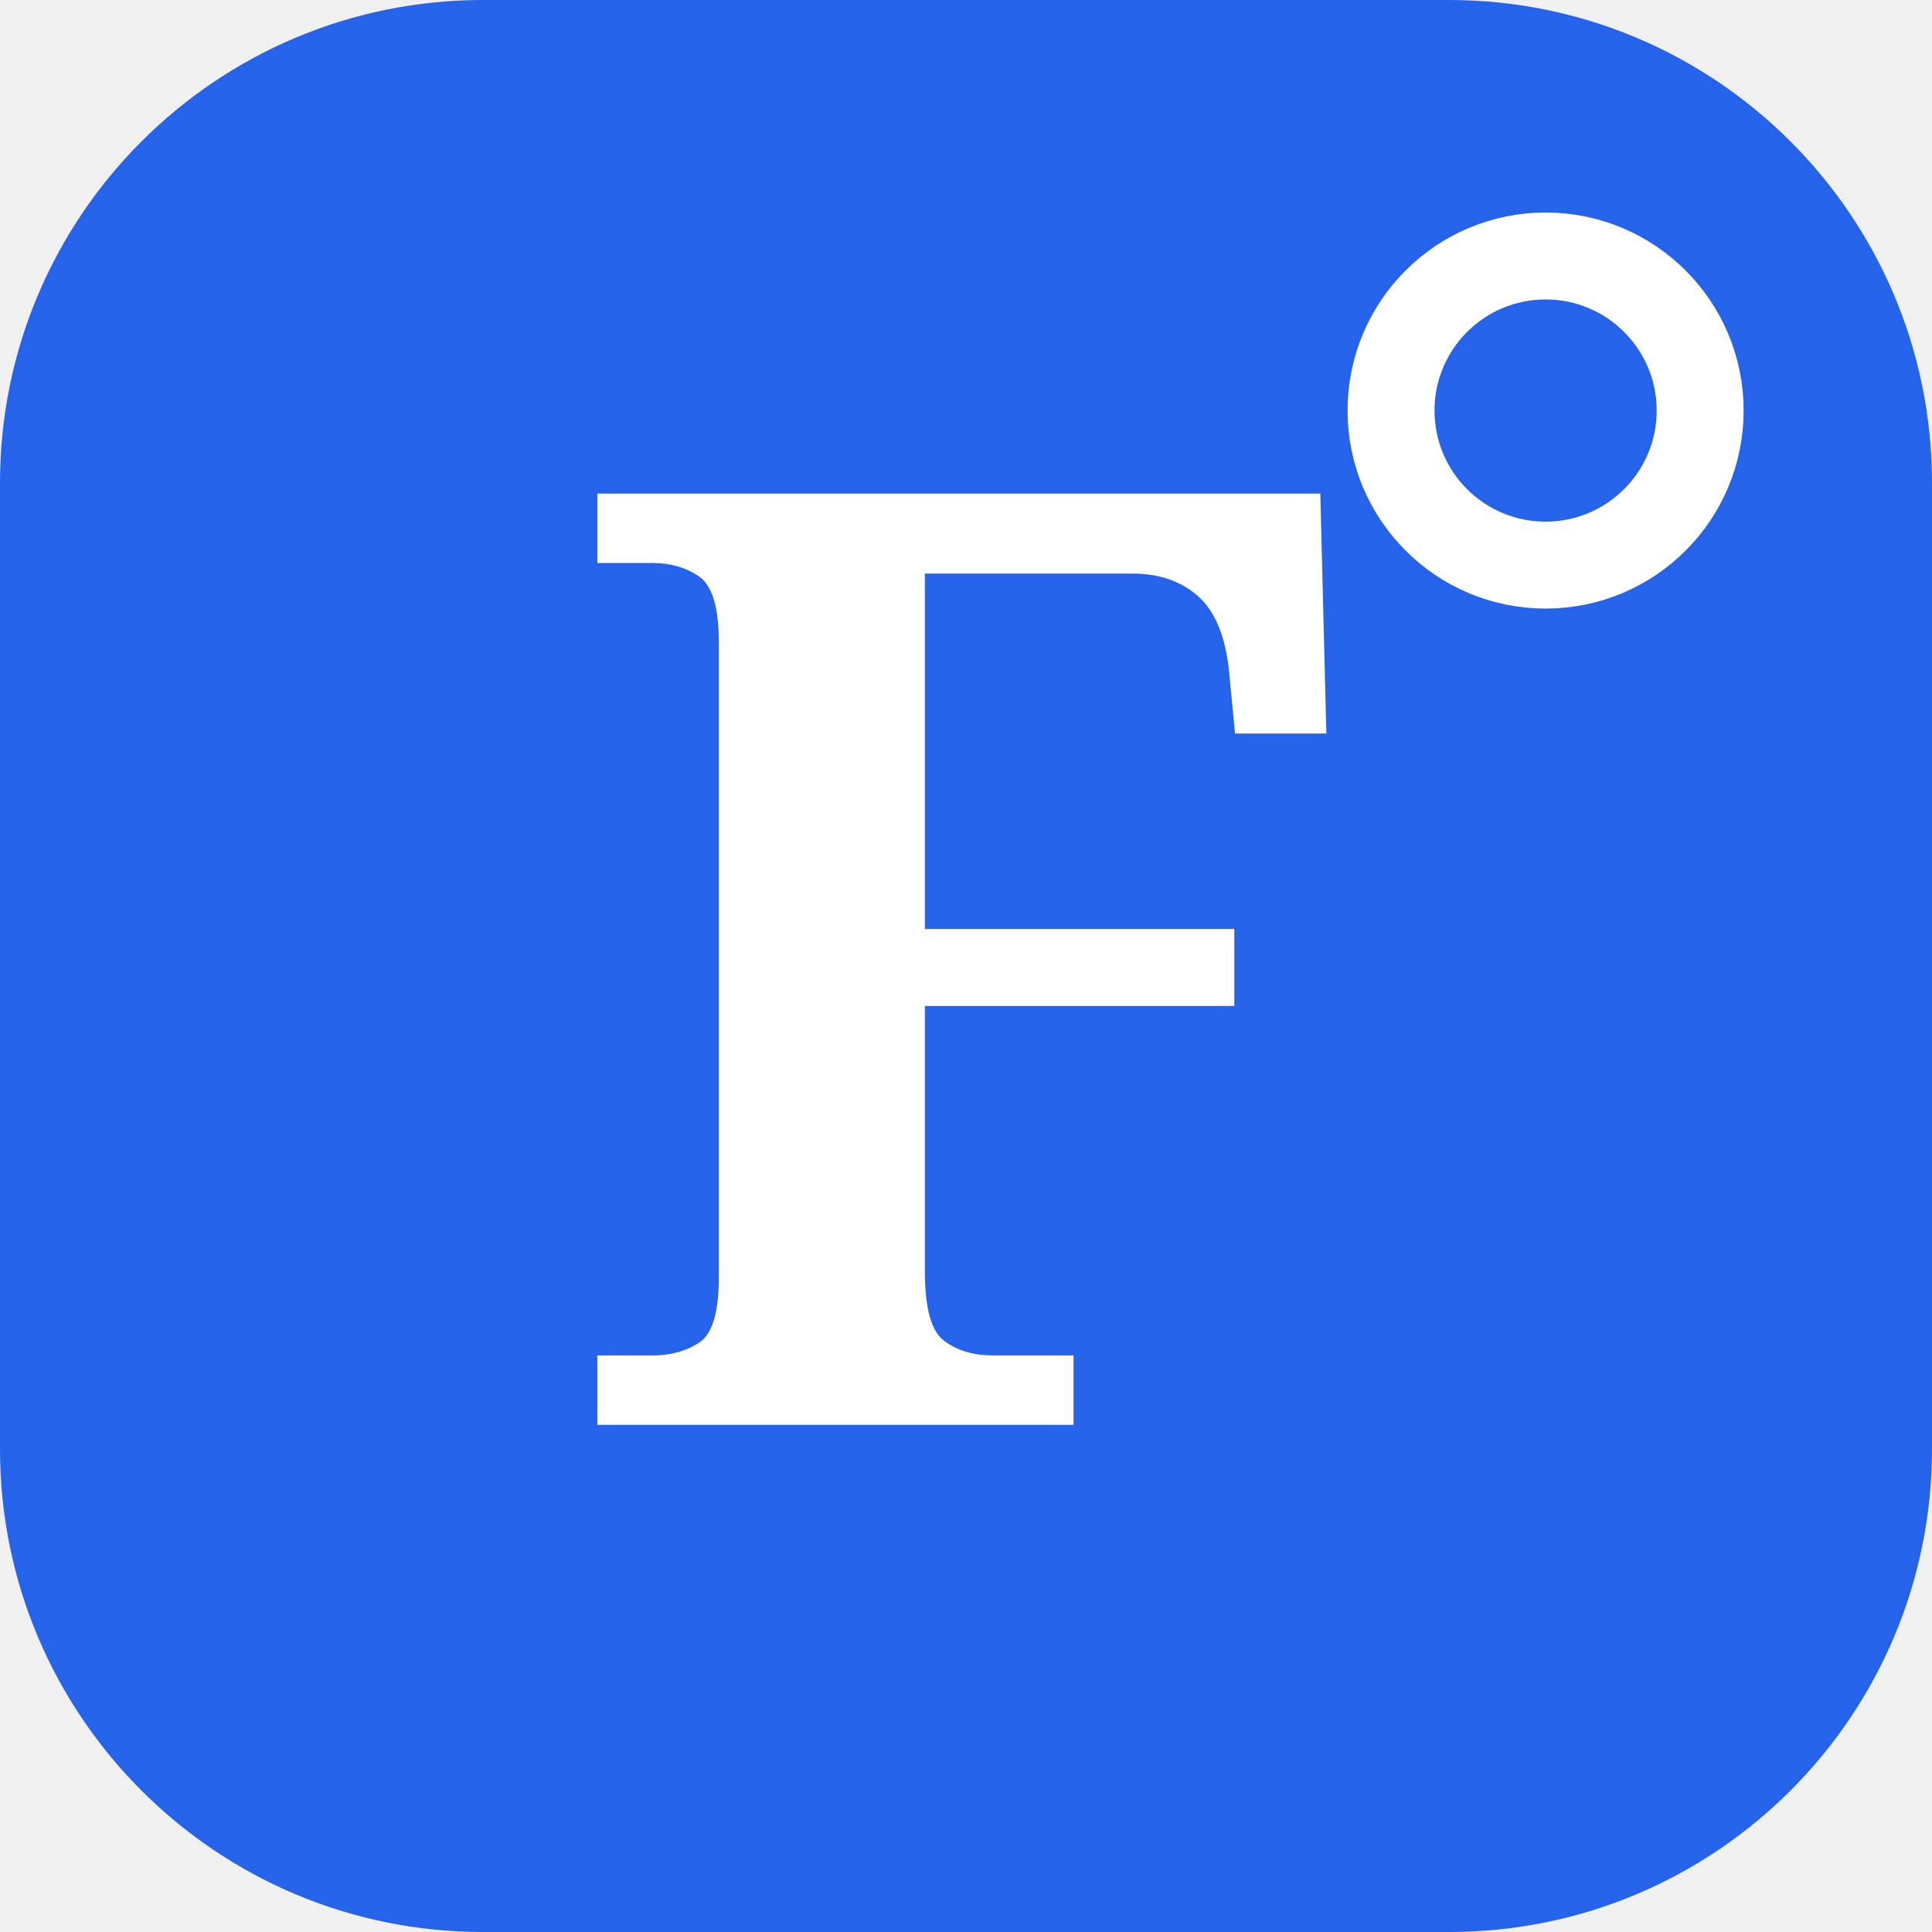
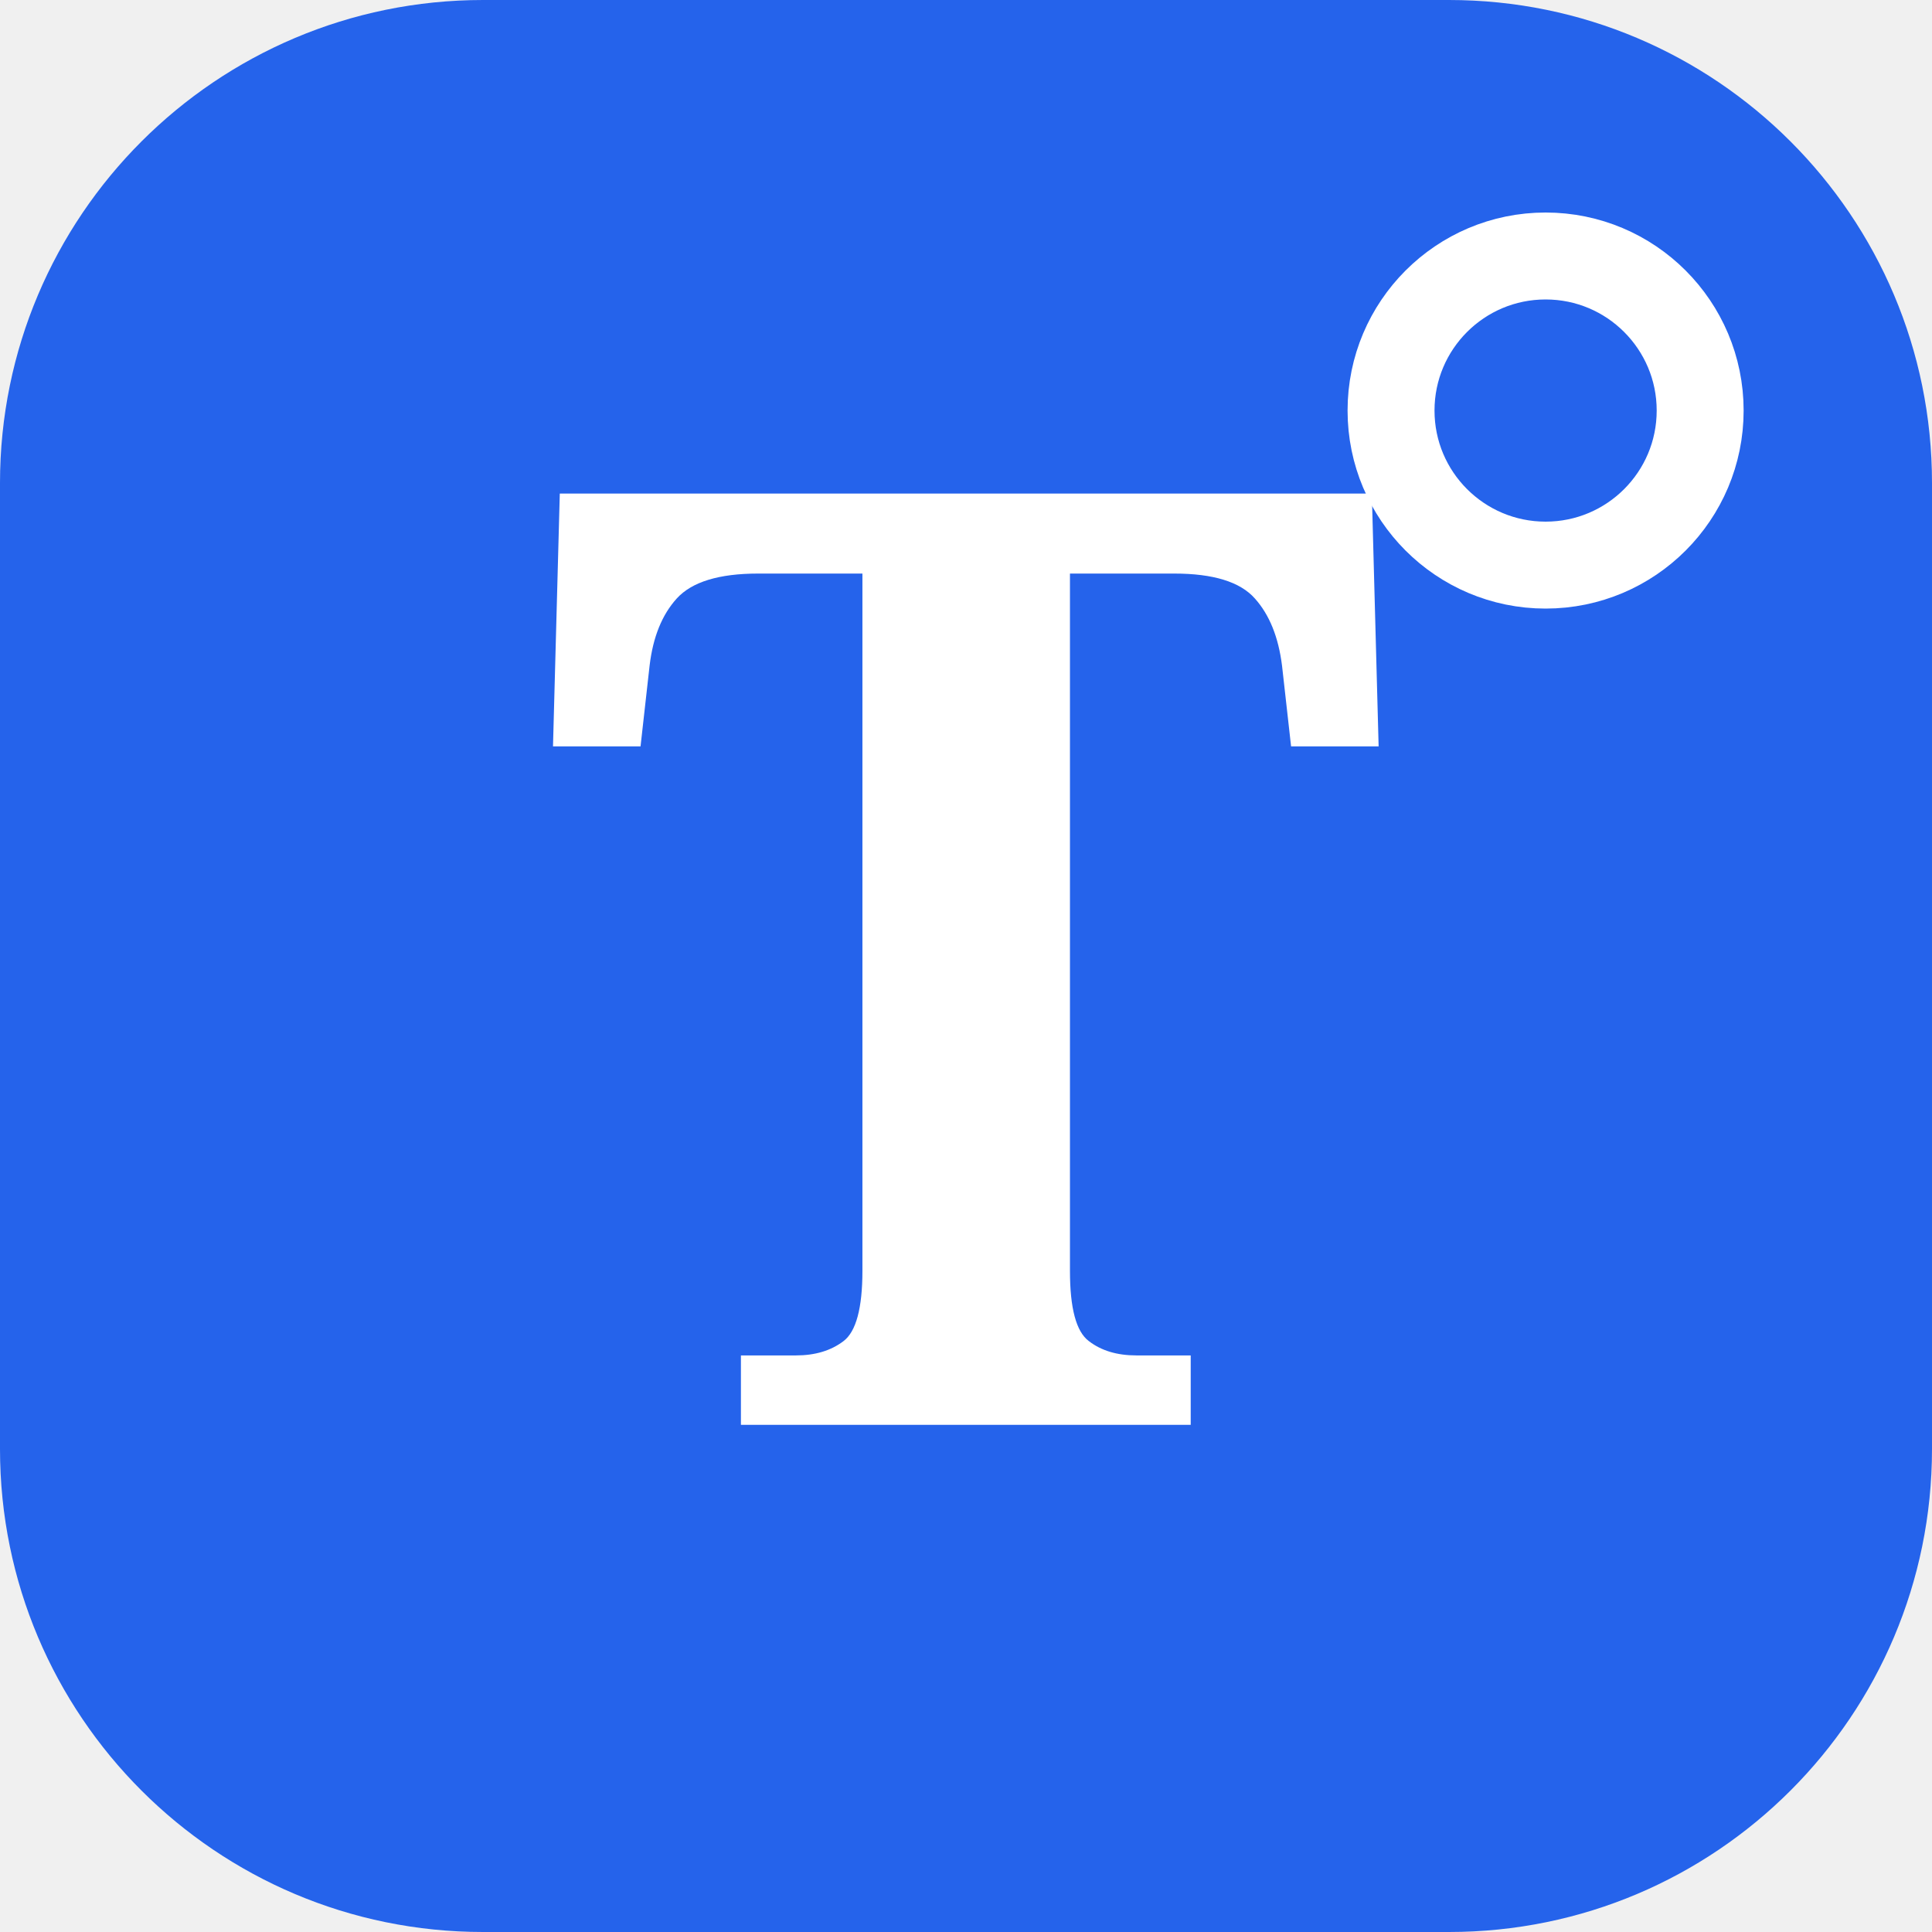
<svg xmlns="http://www.w3.org/2000/svg" viewBox="0 0 40 40">
  <rect width="40" height="40" rx="10" fill="#2563eb" />
-   <text x="20" y="29.5" text-anchor="middle" font-family="Georgia, serif" font-weight="700" font-size="27" fill="#fff">F</text>
+   <text x="20" y="29.5" text-anchor="middle" font-family="Georgia, serif" font-weight="700" font-size="27" fill="#fff">T</text>
  <circle cx="32" cy="8.5" r="3.2" fill="none" stroke="#fff" stroke-width="1.8" />
</svg>
